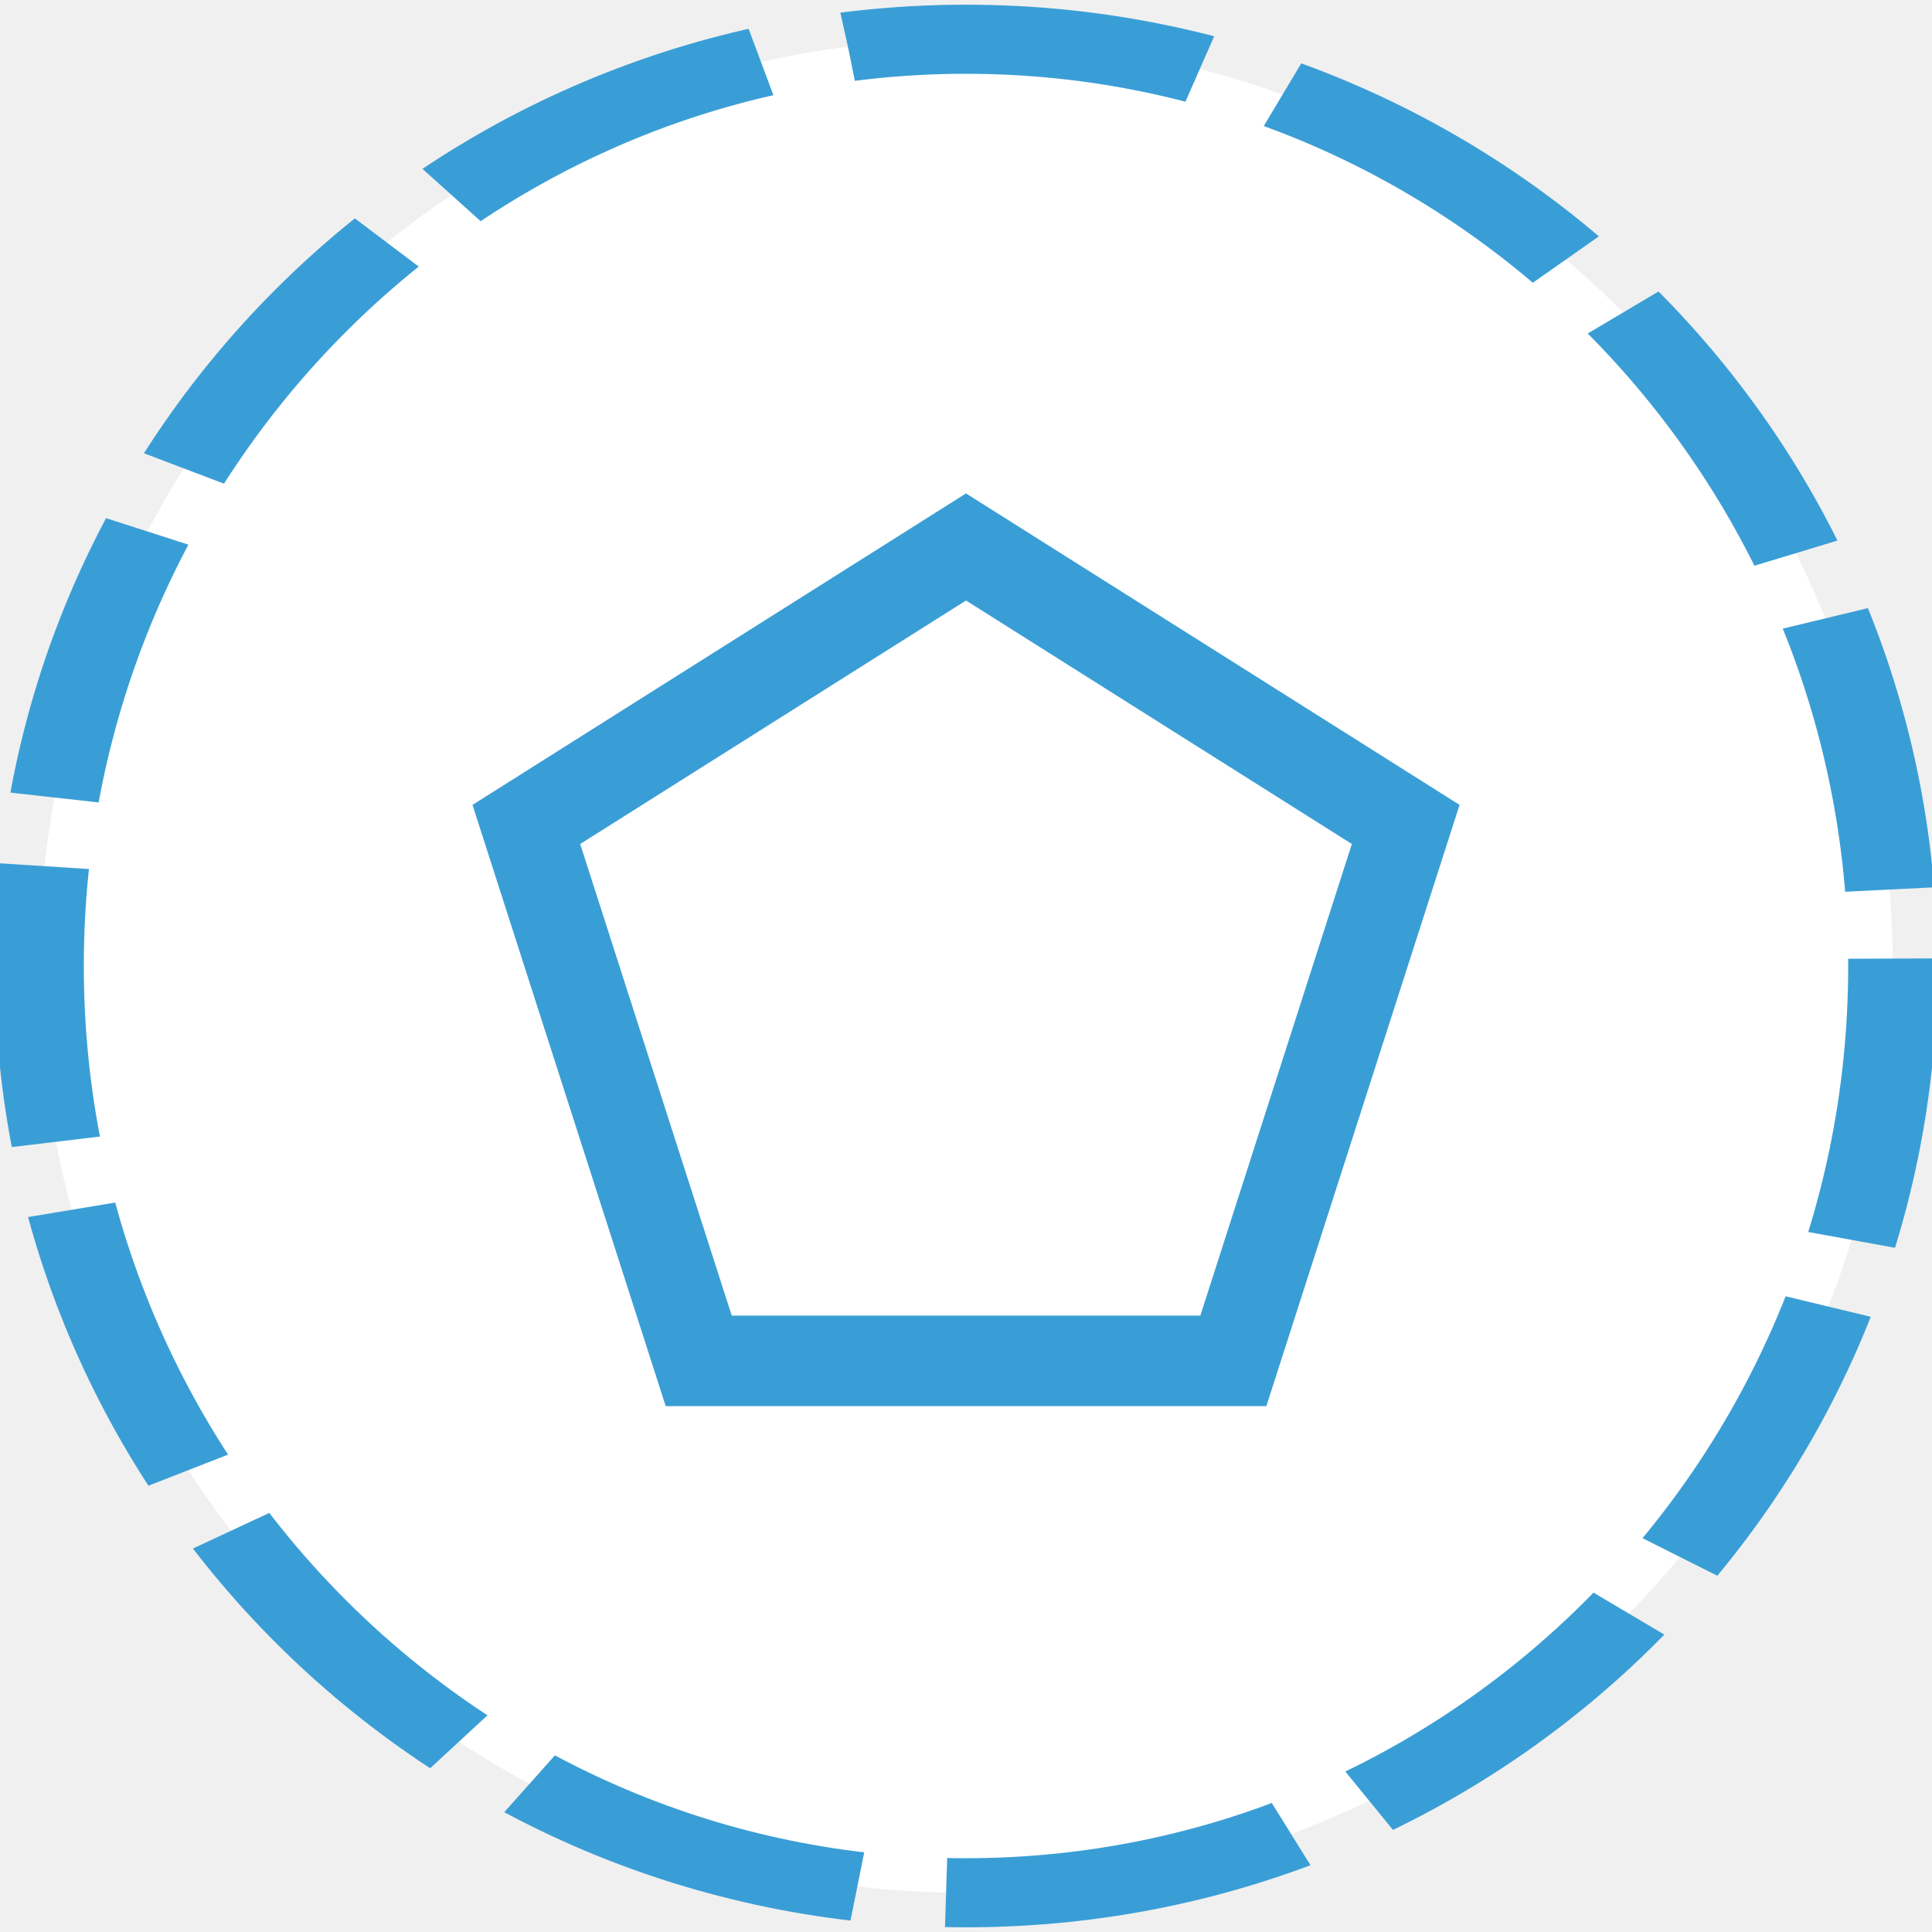
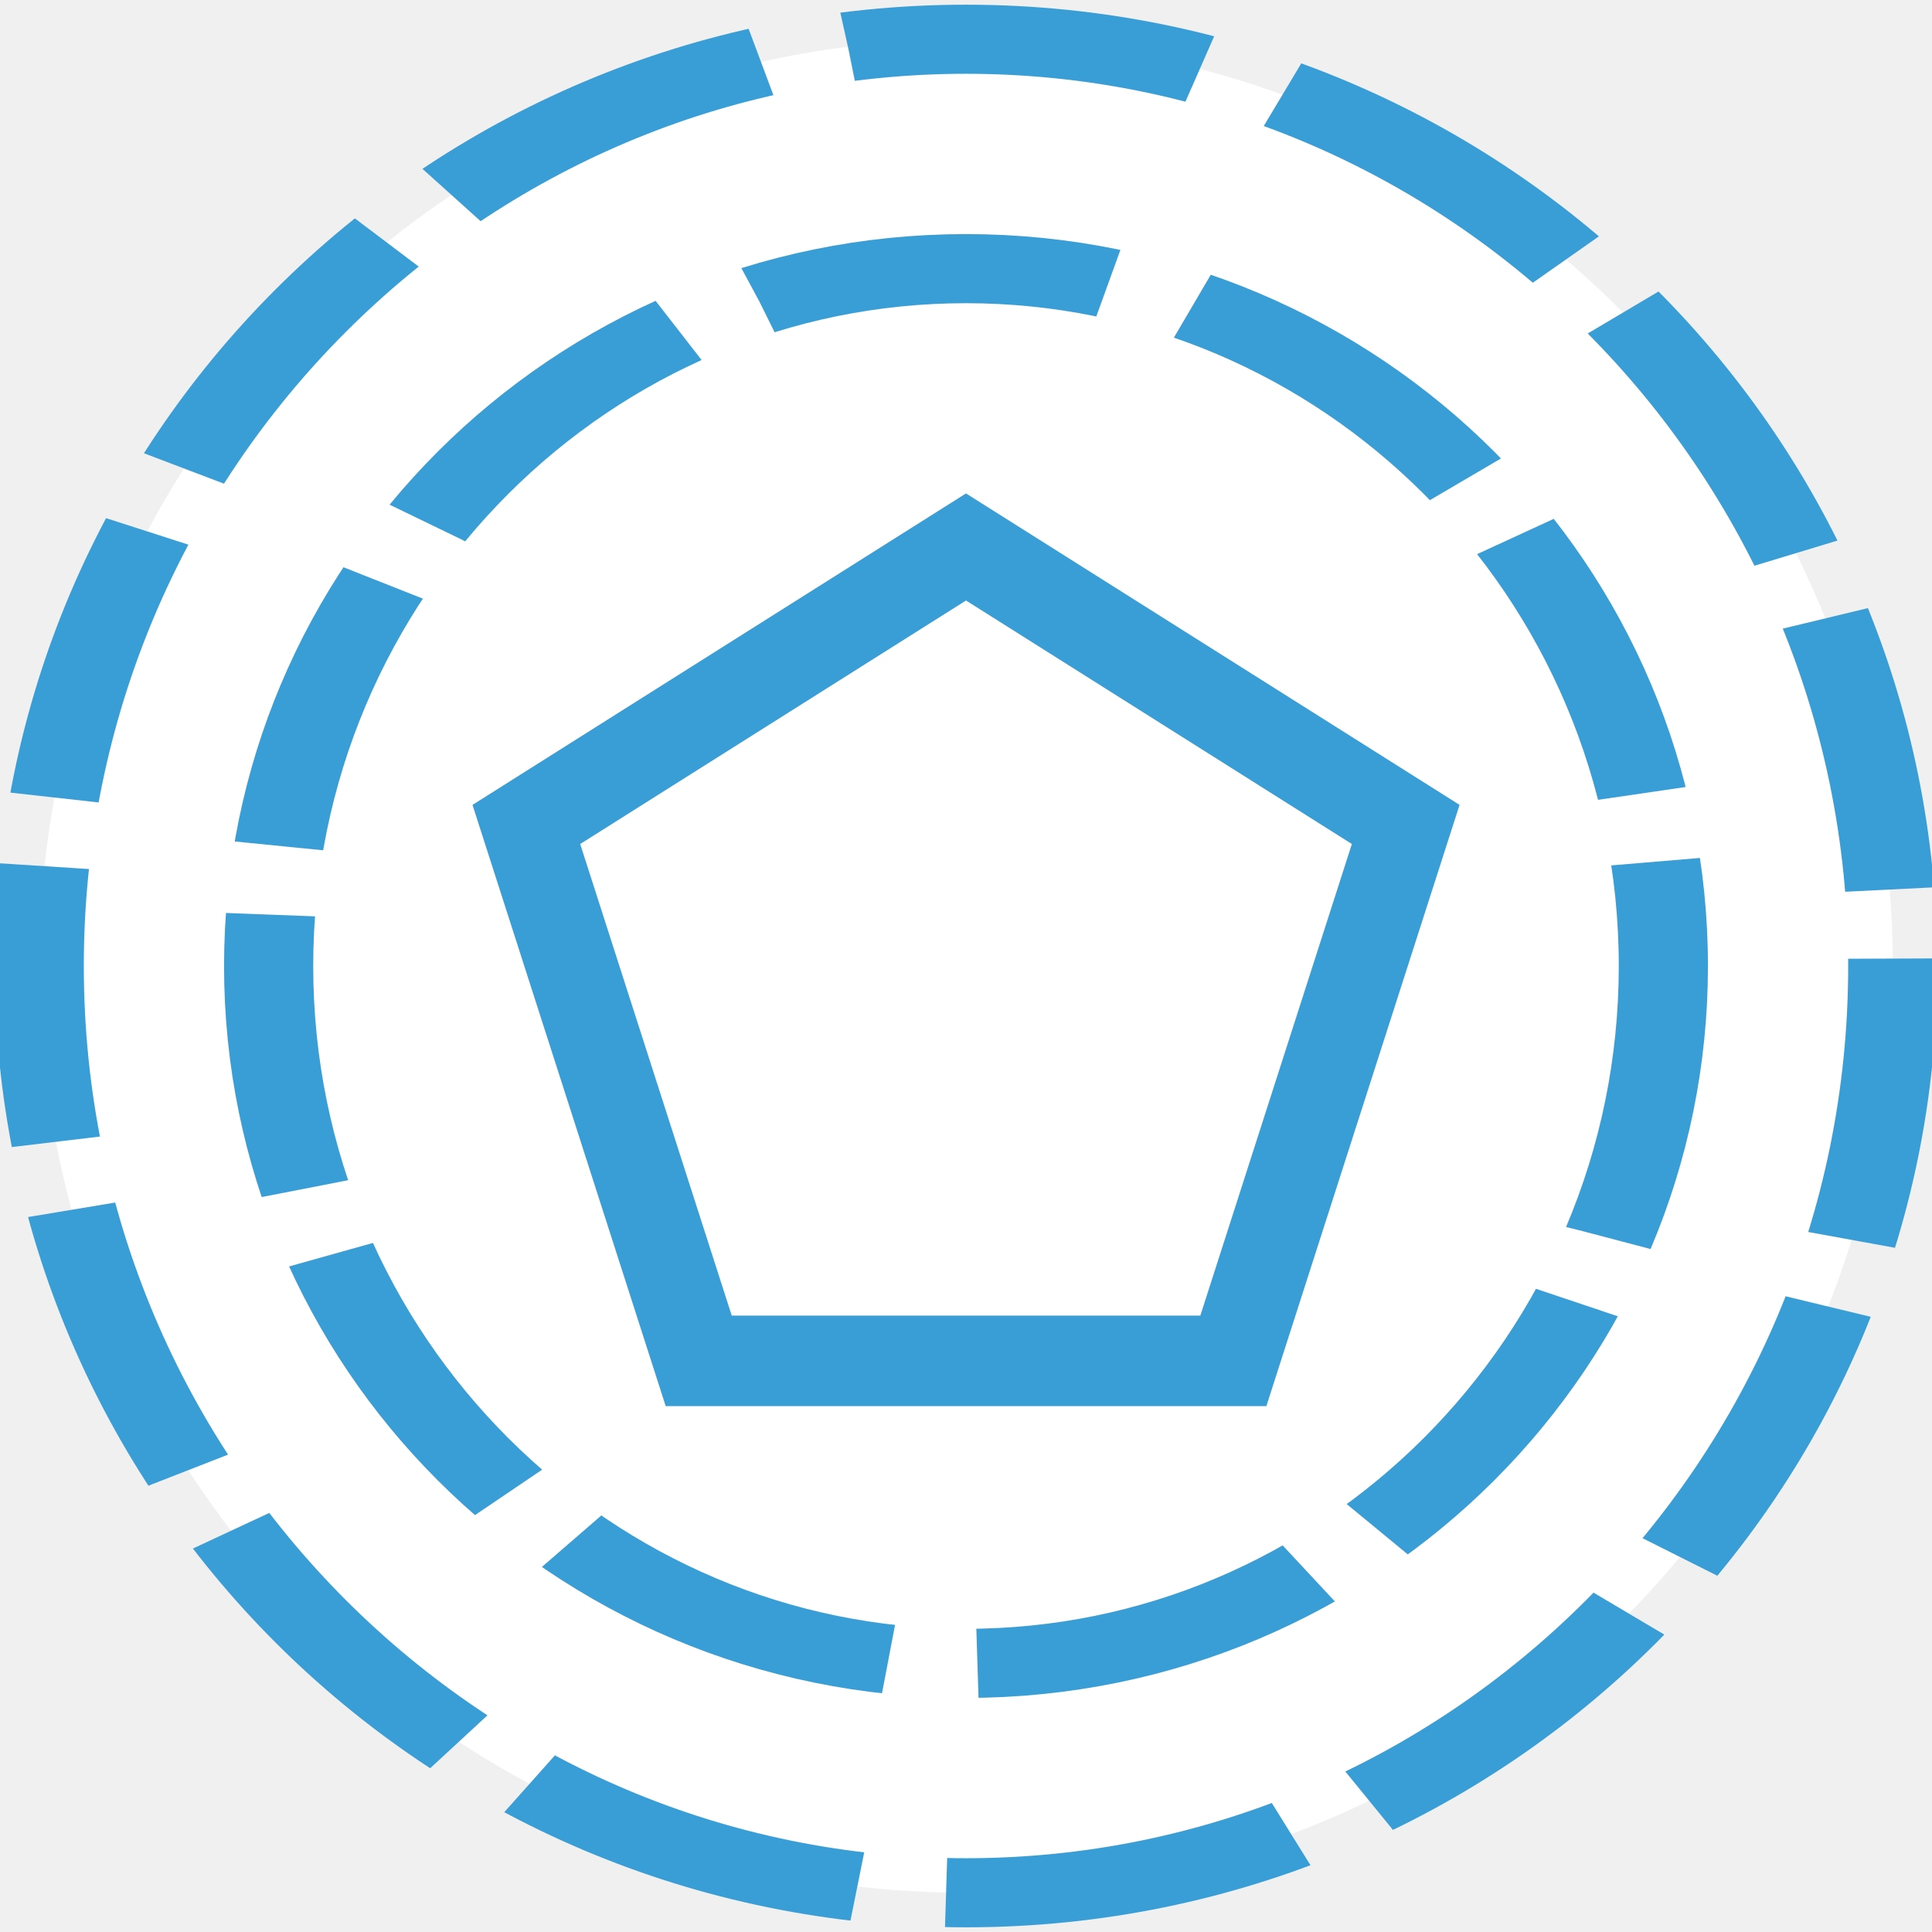
<svg xmlns="http://www.w3.org/2000/svg" width="32" height="32" id="svg5795" version="1.1">
  <defs id="defs5797" />
  <g id="layer1" transform="translate(0,-1020.362)">
    <g transform="translate(-103.601,681.5714)" id="g5762">
      <g style="stroke:#3a9ed6;stroke-opacity:1" id="g5231" transform="translate(0.2922897,318.523)">
        <path style="fill:#ffffff;fill-opacity:1;stroke:#3a9ed6;stroke-width:4.26;stroke-miterlimit:4;stroke-opacity:1;stroke-dasharray:17.041,4.26;stroke-dashoffset:0" id="path5233" d="m 154.286,98.076 c 0,31.559 -19.827,57.143 -44.286,57.143 -24.458,0 -44.286,-25.584 -44.286,-57.143 0,-31.559 19.827,-57.143 44.286,-57.143 24.458,0 44.286,25.584 44.286,57.143 z" transform="matrix(0.3466136,0,0,0.2686256,81.18119,9.921926)" />
+         <path style="fill:#ffffff;fill-opacity:1;stroke:#3a9ed6;stroke-width:5.662;stroke-miterlimit:4;stroke-opacity:1;stroke-dasharray:22.647,5.662;stroke-dashoffset:0" id="path5235" d="m 154.286,98.076 c 0,31.559 -19.827,57.143 -44.286,57.143 -24.458,0 -44.286,-25.584 -44.286,-57.143 0,-31.559 19.827,-57.143 44.286,-57.143 24.458,0 44.286,25.584 44.286,57.143 z" transform="matrix(0.2608165,0,0,0.2021328,90.61888,16.4433)" />
      </g>
      <path id="path5237" d="m 119.601,347.85 7.283,4.596 -2.855,8.885 -8.855,0 -2.855,-8.885 z" style="fill:none;stroke:#3a9ed6;stroke-width:1.5;stroke-linecap:butt;stroke-linejoin:miter;stroke-miterlimit:4;stroke-opacity:1;stroke-dasharray:none" />
    </g>
  </g>
</svg>
